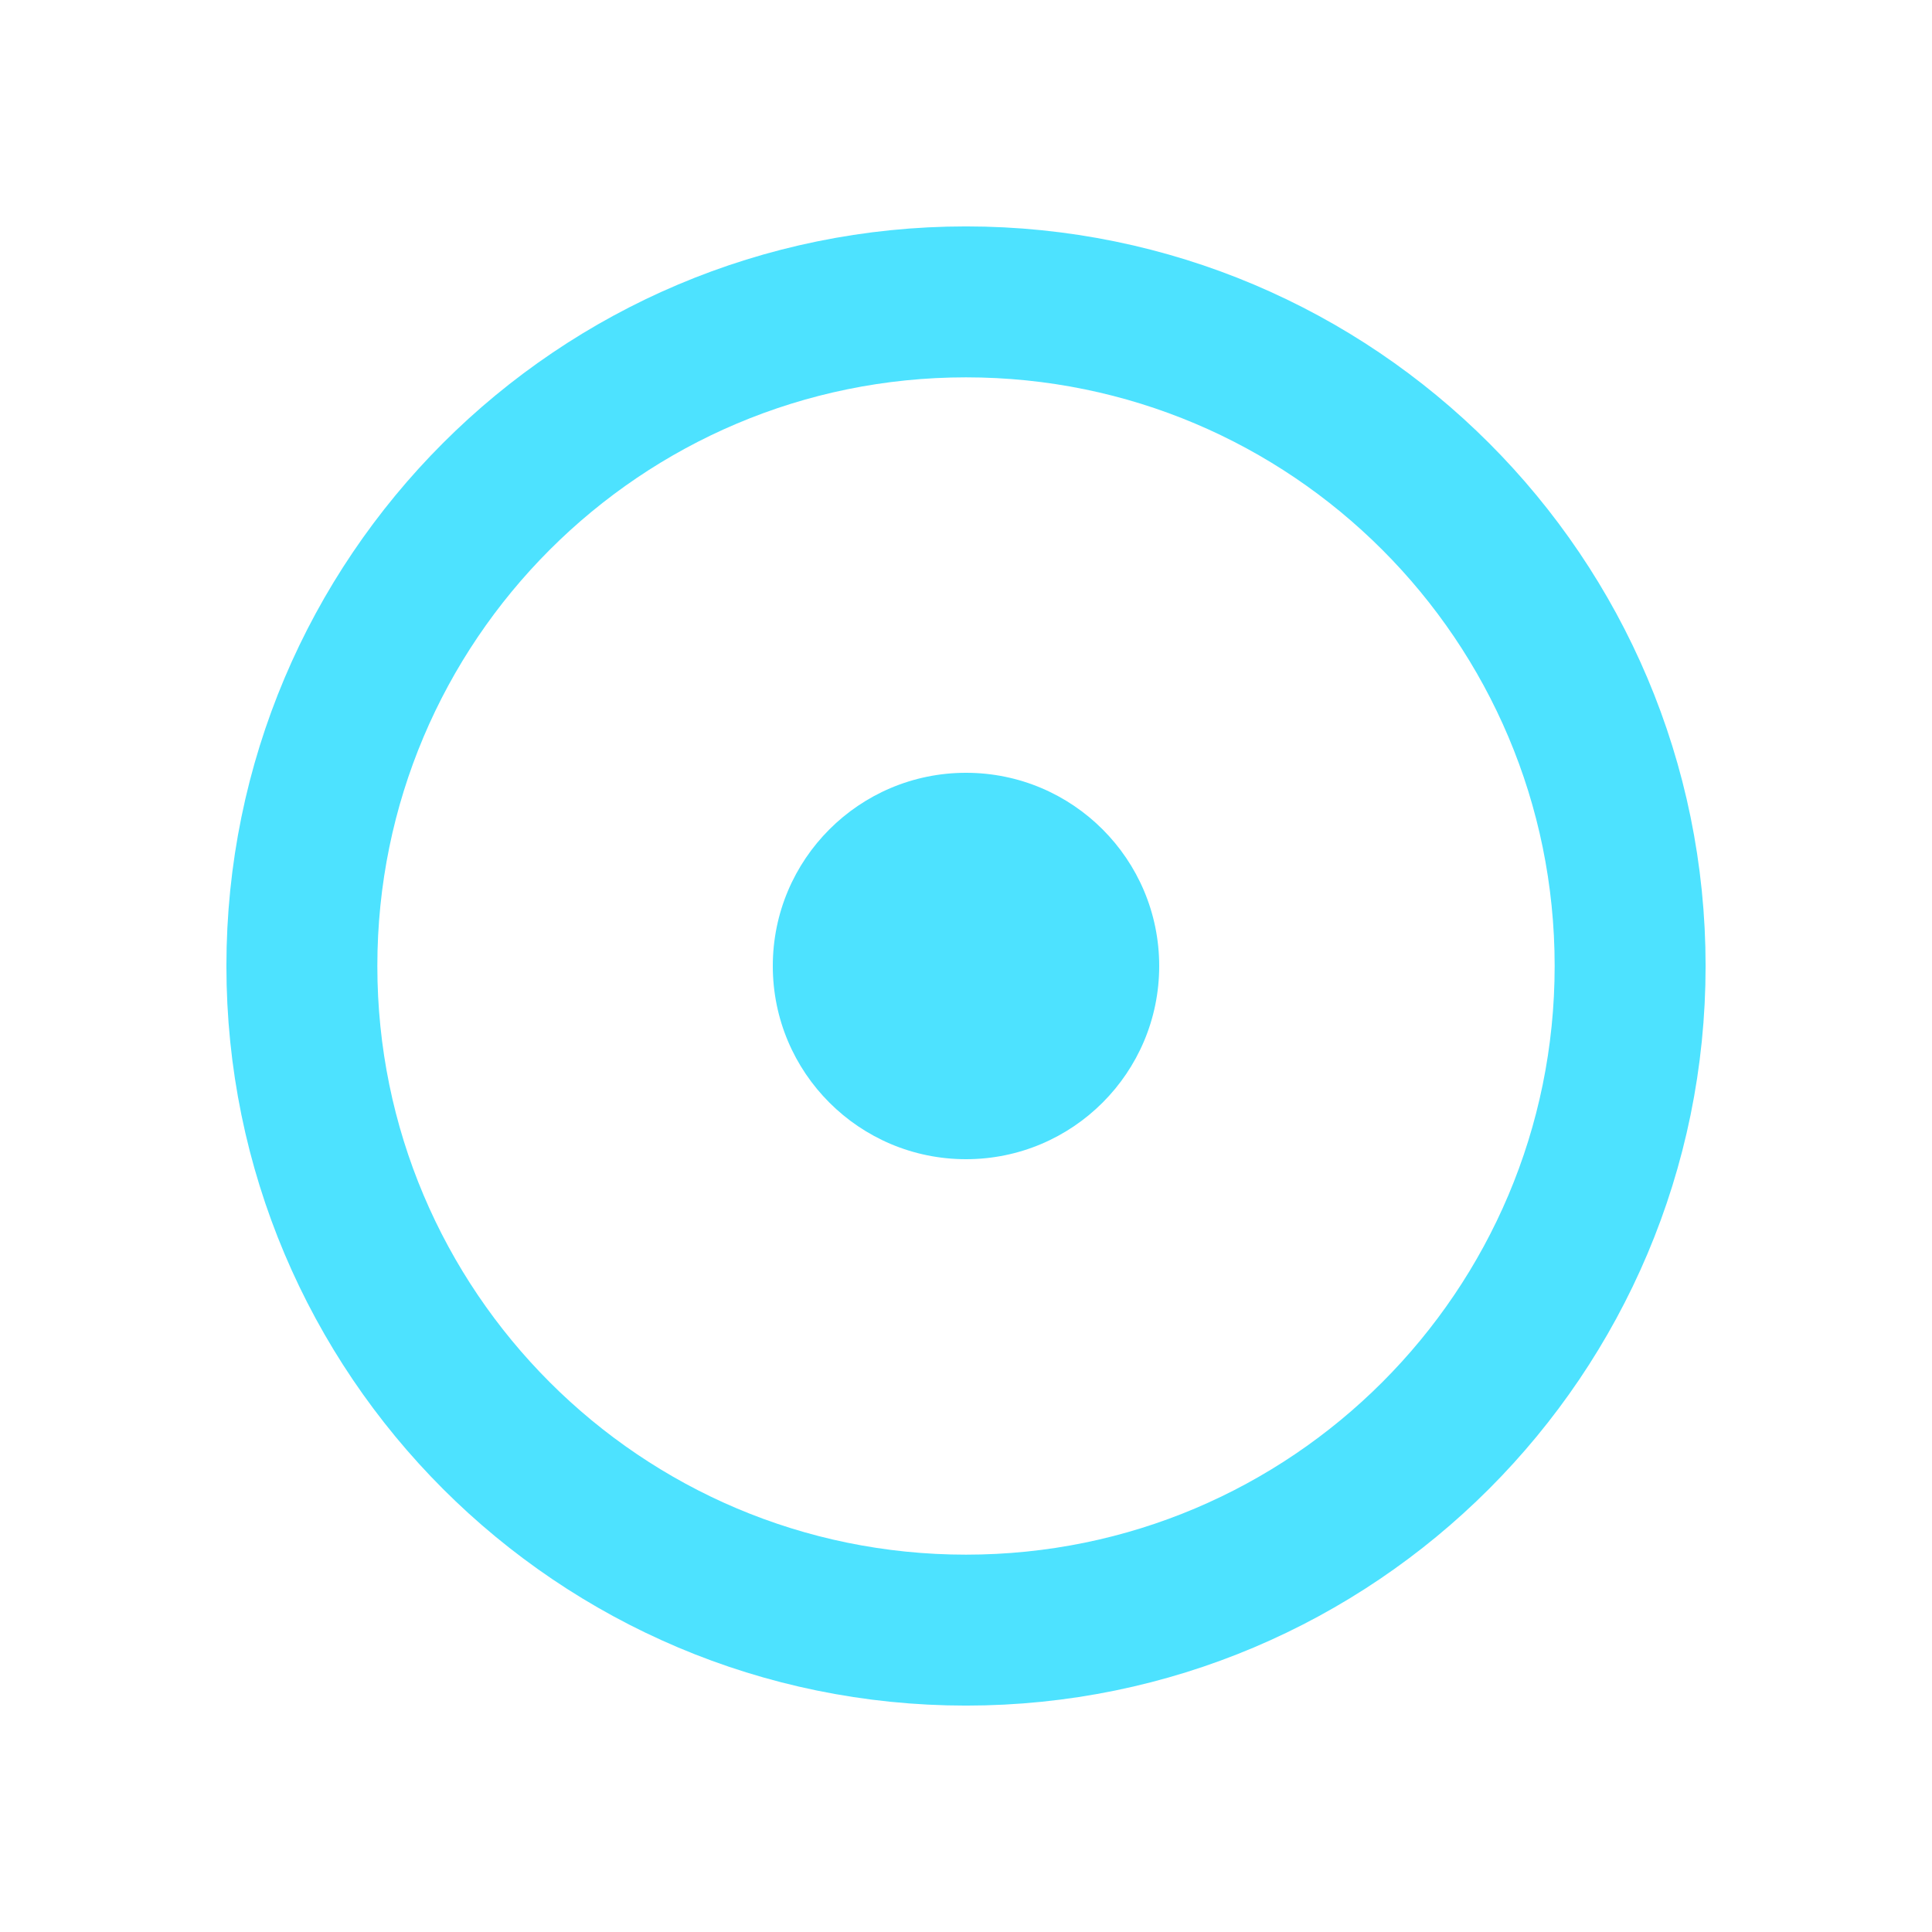
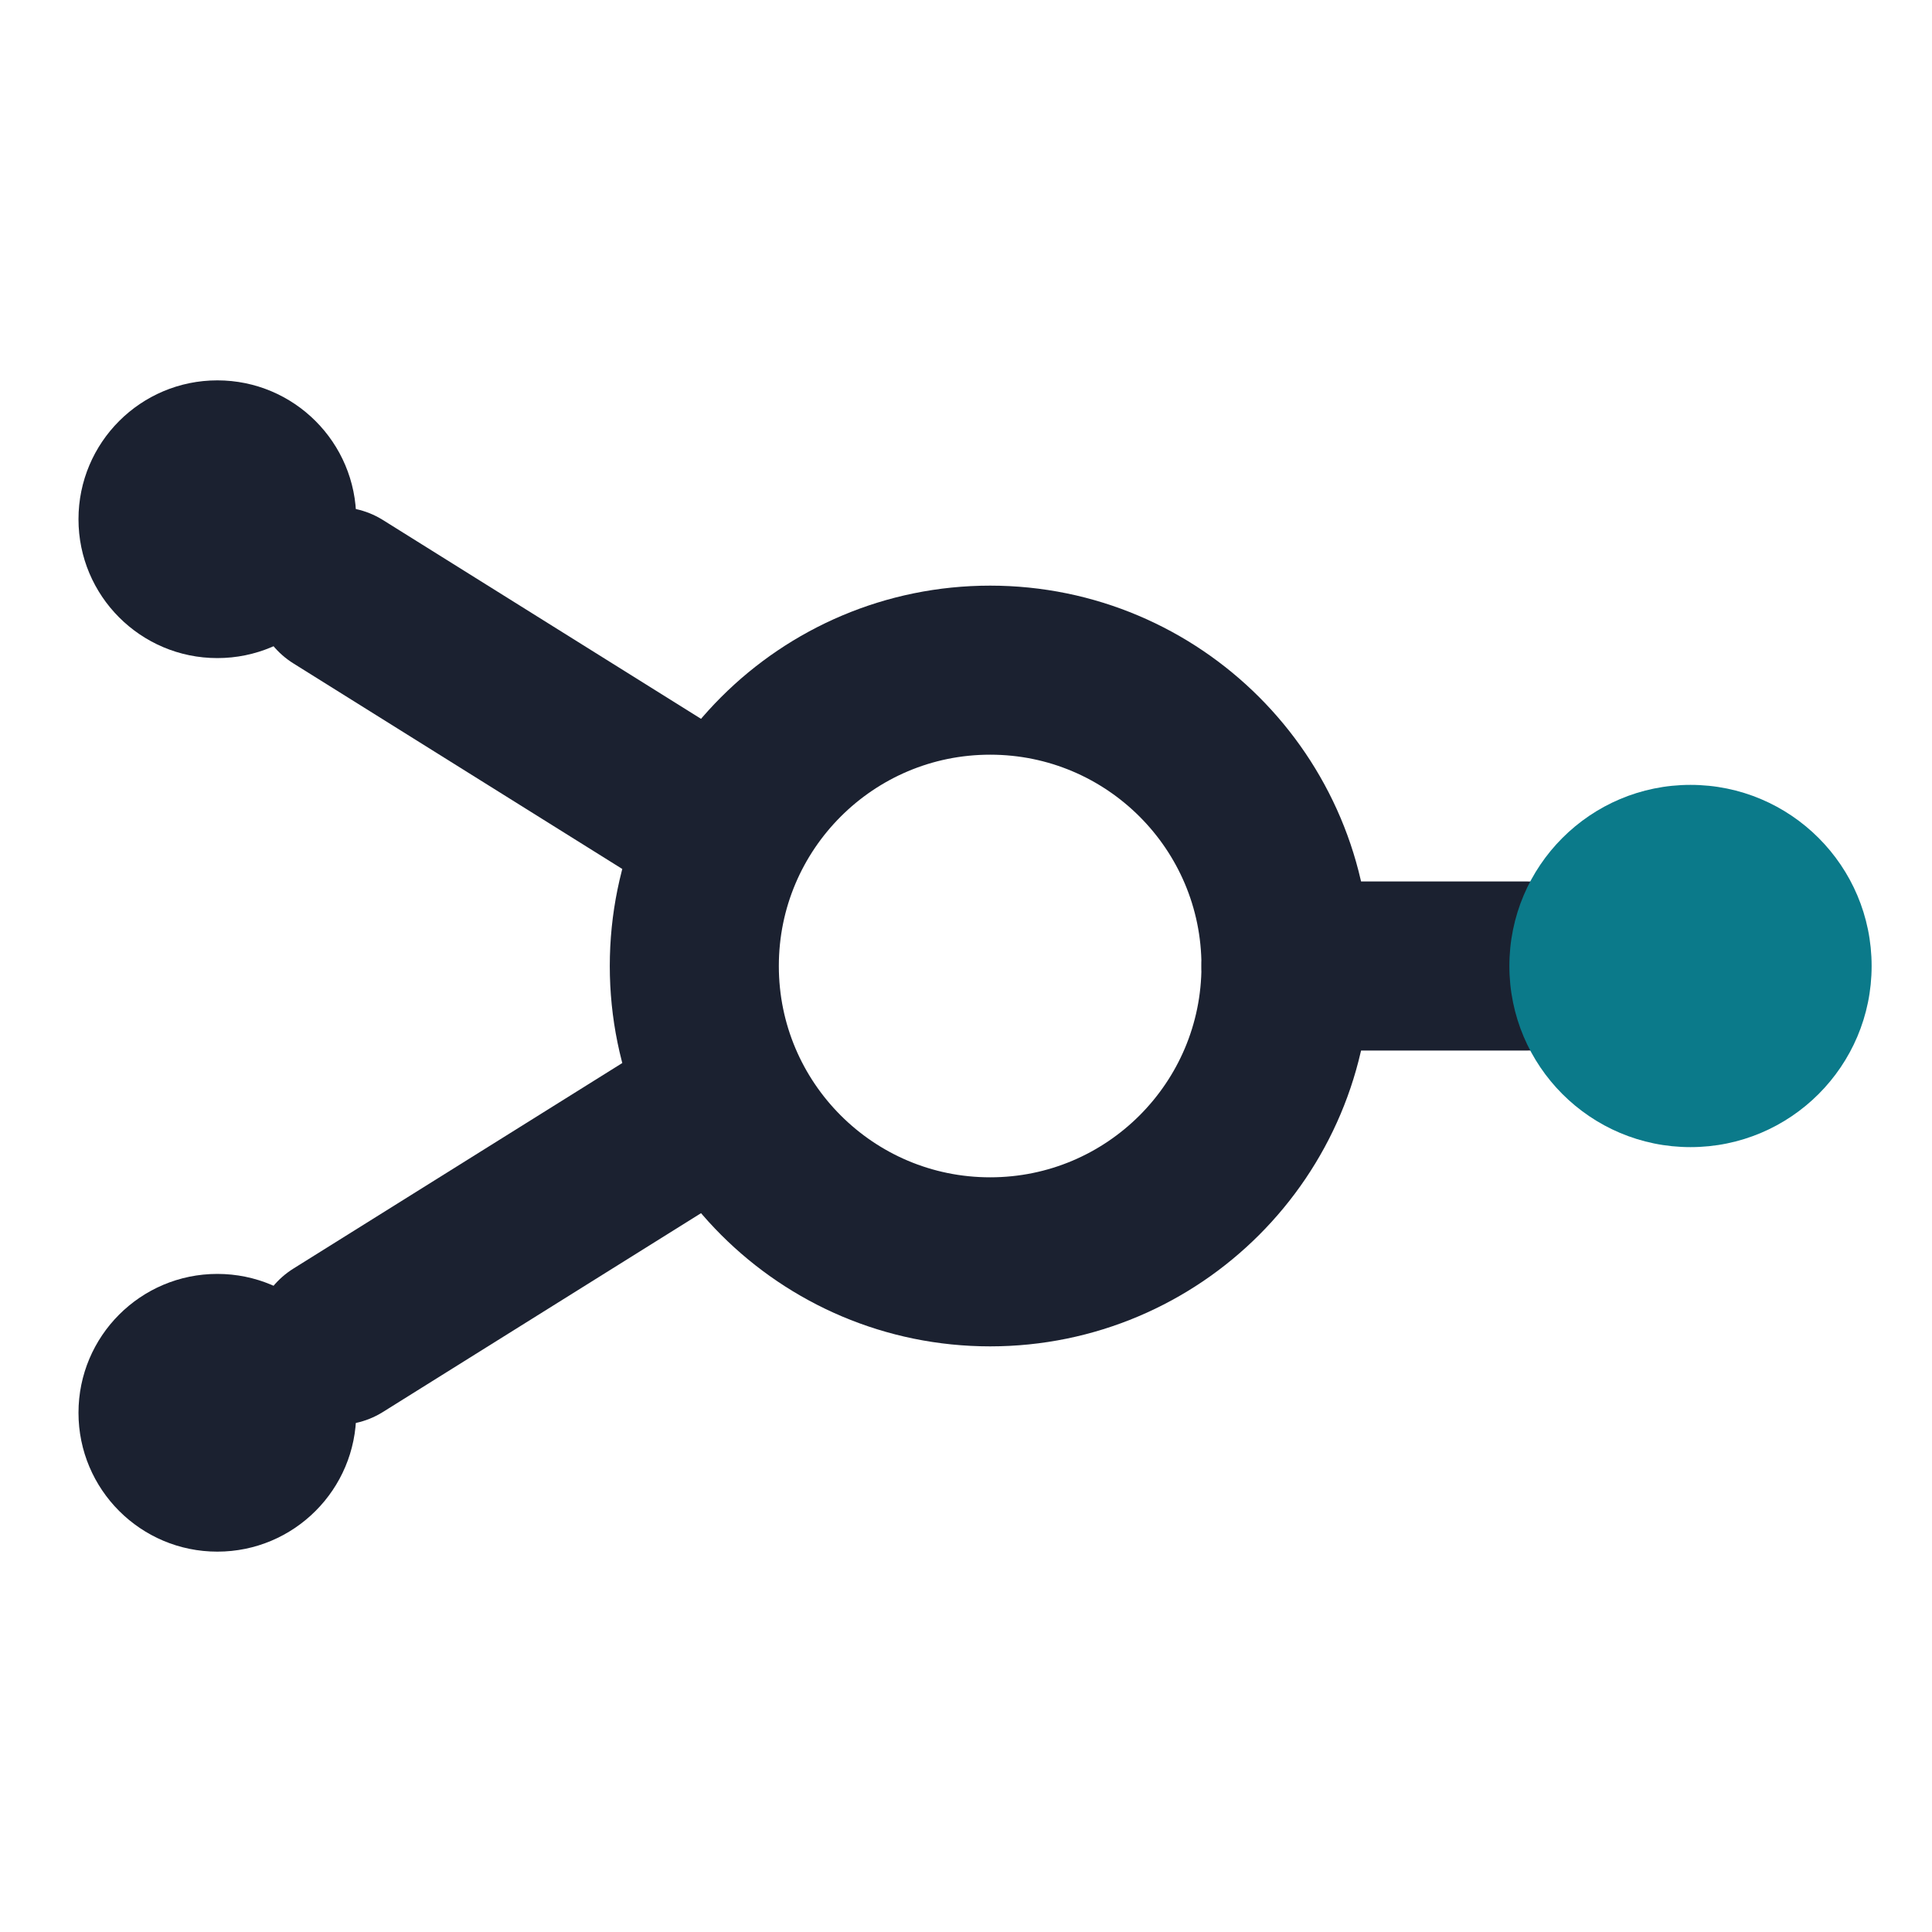
<svg xmlns="http://www.w3.org/2000/svg" viewBox="0 0 32 32" fill="none">
-   <circle cx="16" cy="16" r="11" stroke="#4de2ff" stroke-width="2.5" />
-   <circle cx="16" cy="16" r="3.2" fill="#4de2ff" />
+   <style>
+ 		.ink { stroke: #1b2130; }
+ 		.ink-fill { fill: #1b2130; }
+ 		.data-fill { fill: #0b7a8a; }
+ 		@media (prefers-color-scheme: dark) {
+ 			.ink { stroke: #e9ecf1; }
+ 			.ink-fill { fill: #e9ecf1; }
+ 			.data-fill { fill: #7fdcef; }
+ 		}
+ 	</style>
+   <circle class="ink-fill" cx="3.6" cy="8.6" r="2.3" />
+   <circle class="ink-fill" cx="3.6" cy="23.4" r="2.3" />
+   <path class="ink" d="M5.6 9.8 12 13.8M5.6 22.2 12 18.2" stroke-width="2.8" stroke-linecap="round" />
+   <circle class="ink" cx="16.4" cy="16" r="4.9" stroke-width="2.8" />
+   <path class="ink" d="M21.3 16h4" stroke-width="2.8" stroke-linecap="round" />
+   <circle class="data-fill" cx="28" cy="16" r="3" />
</svg>
